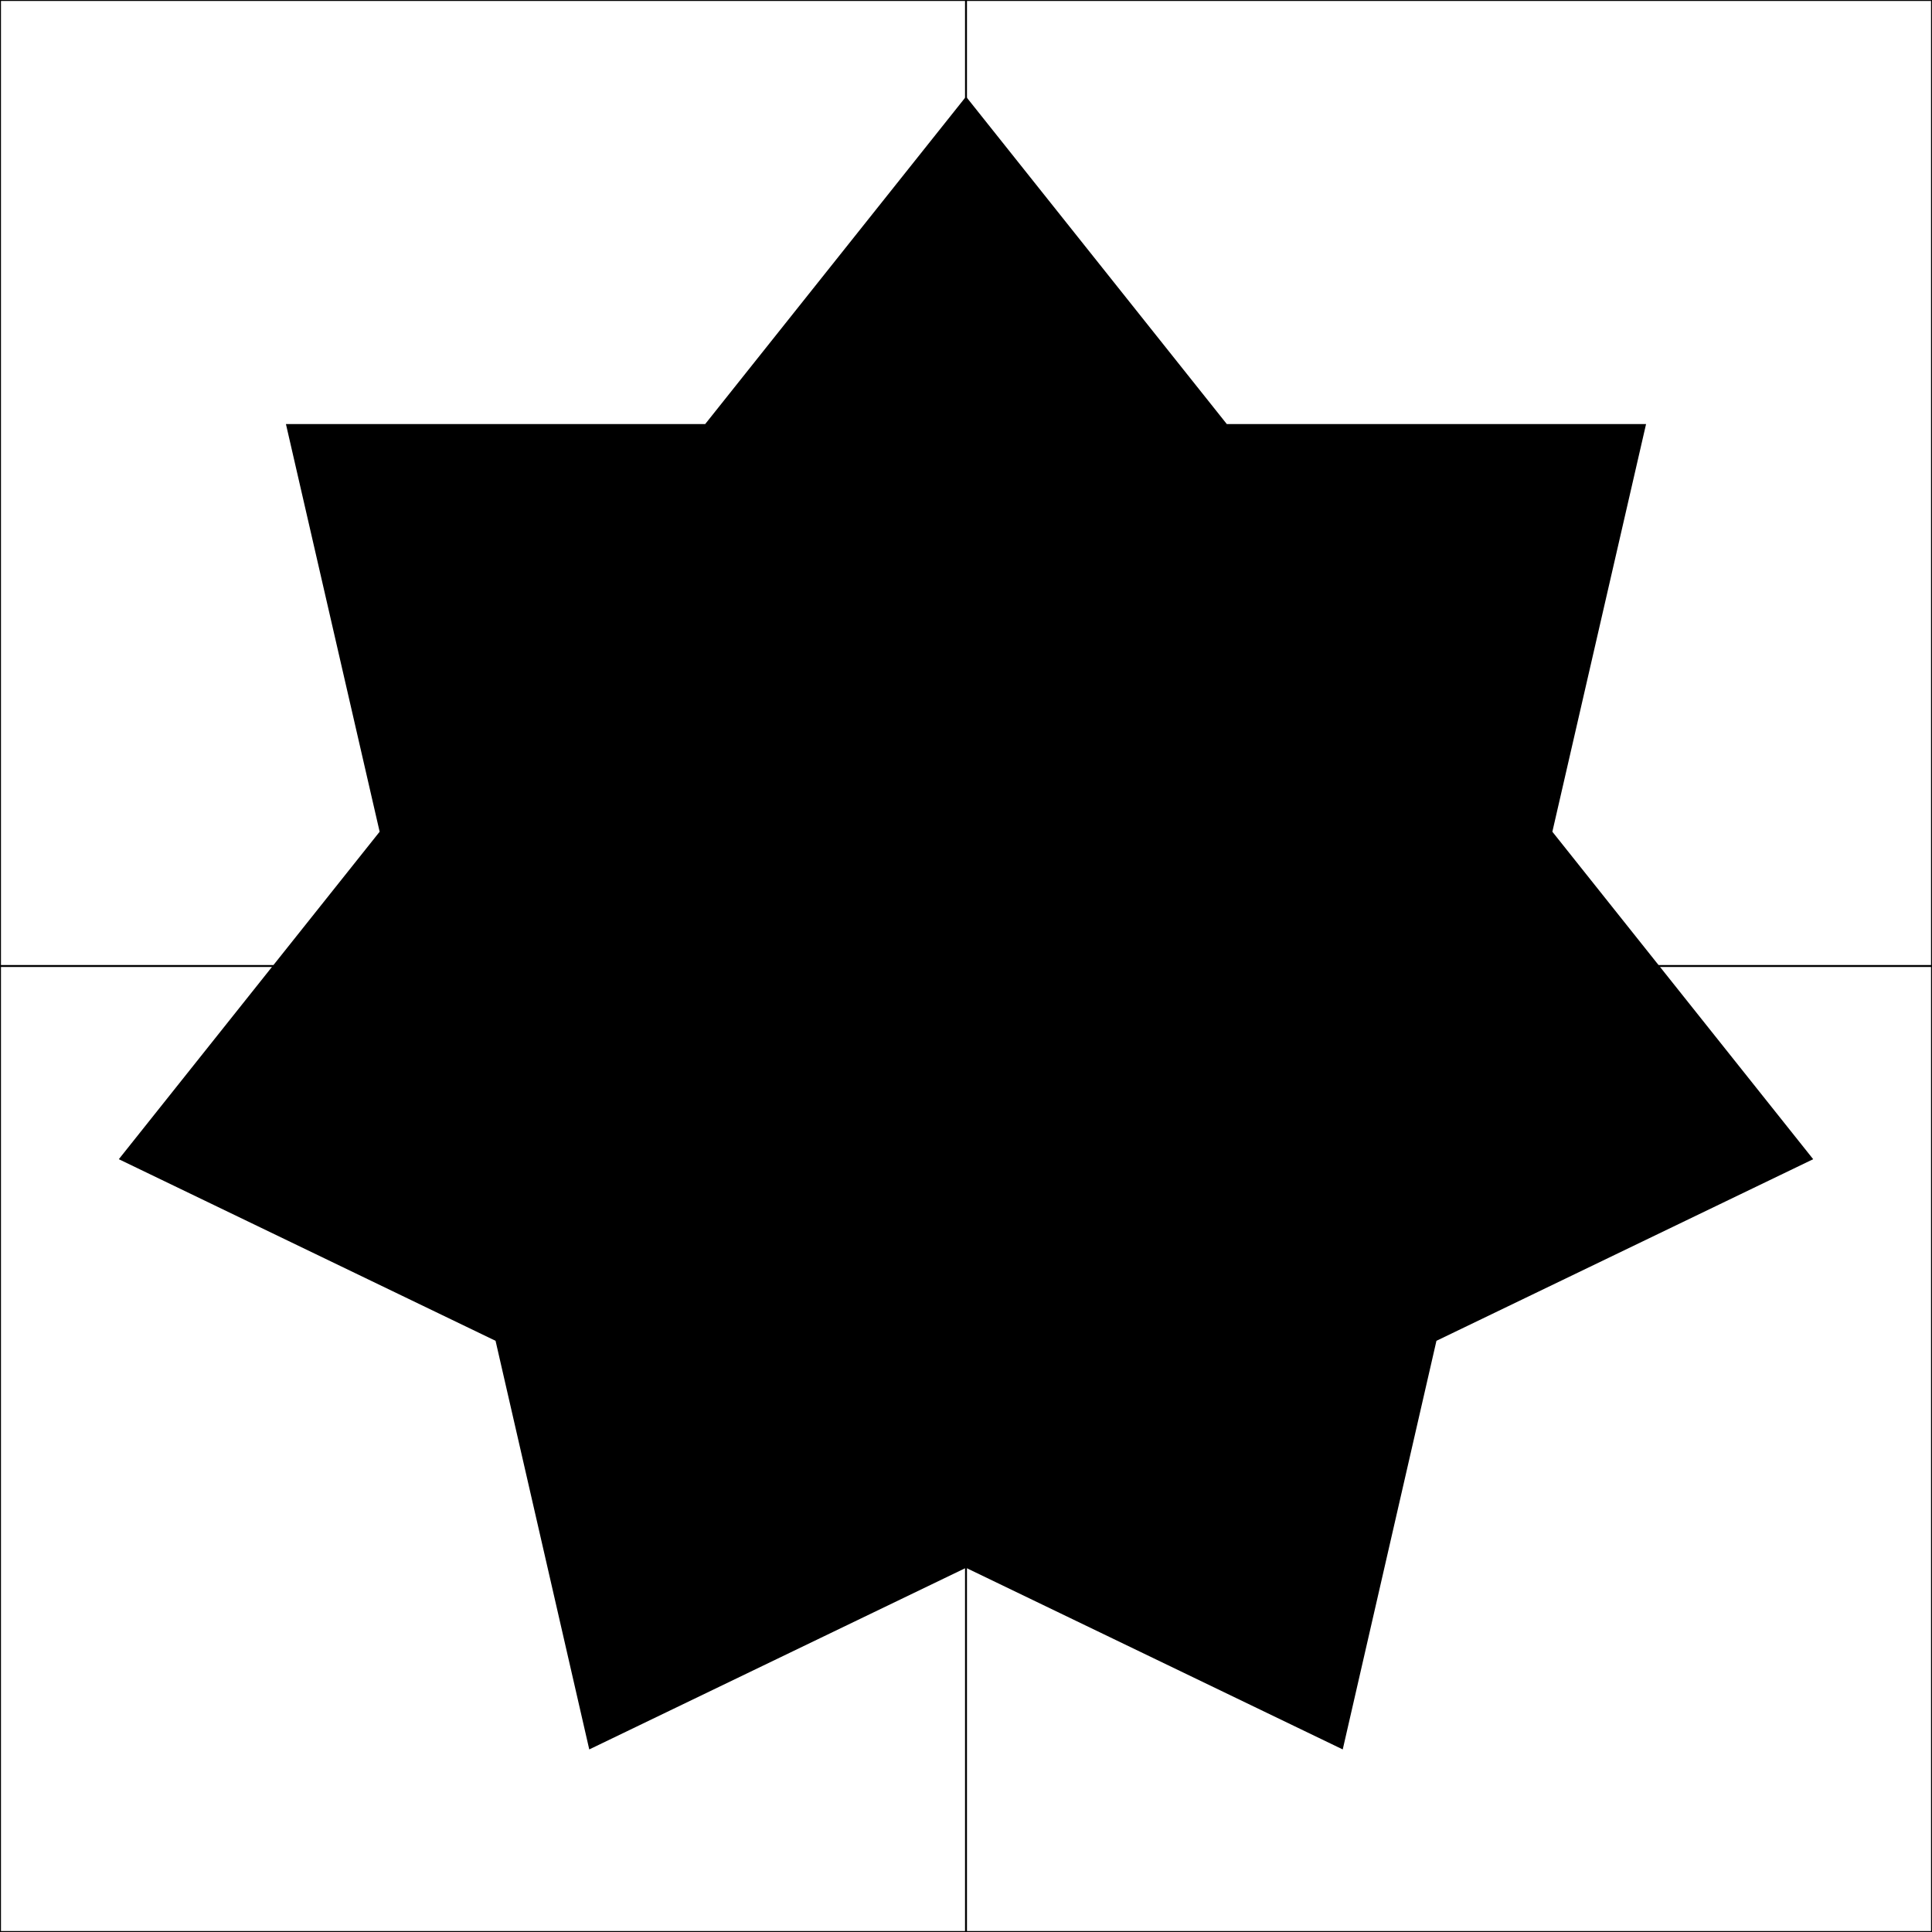
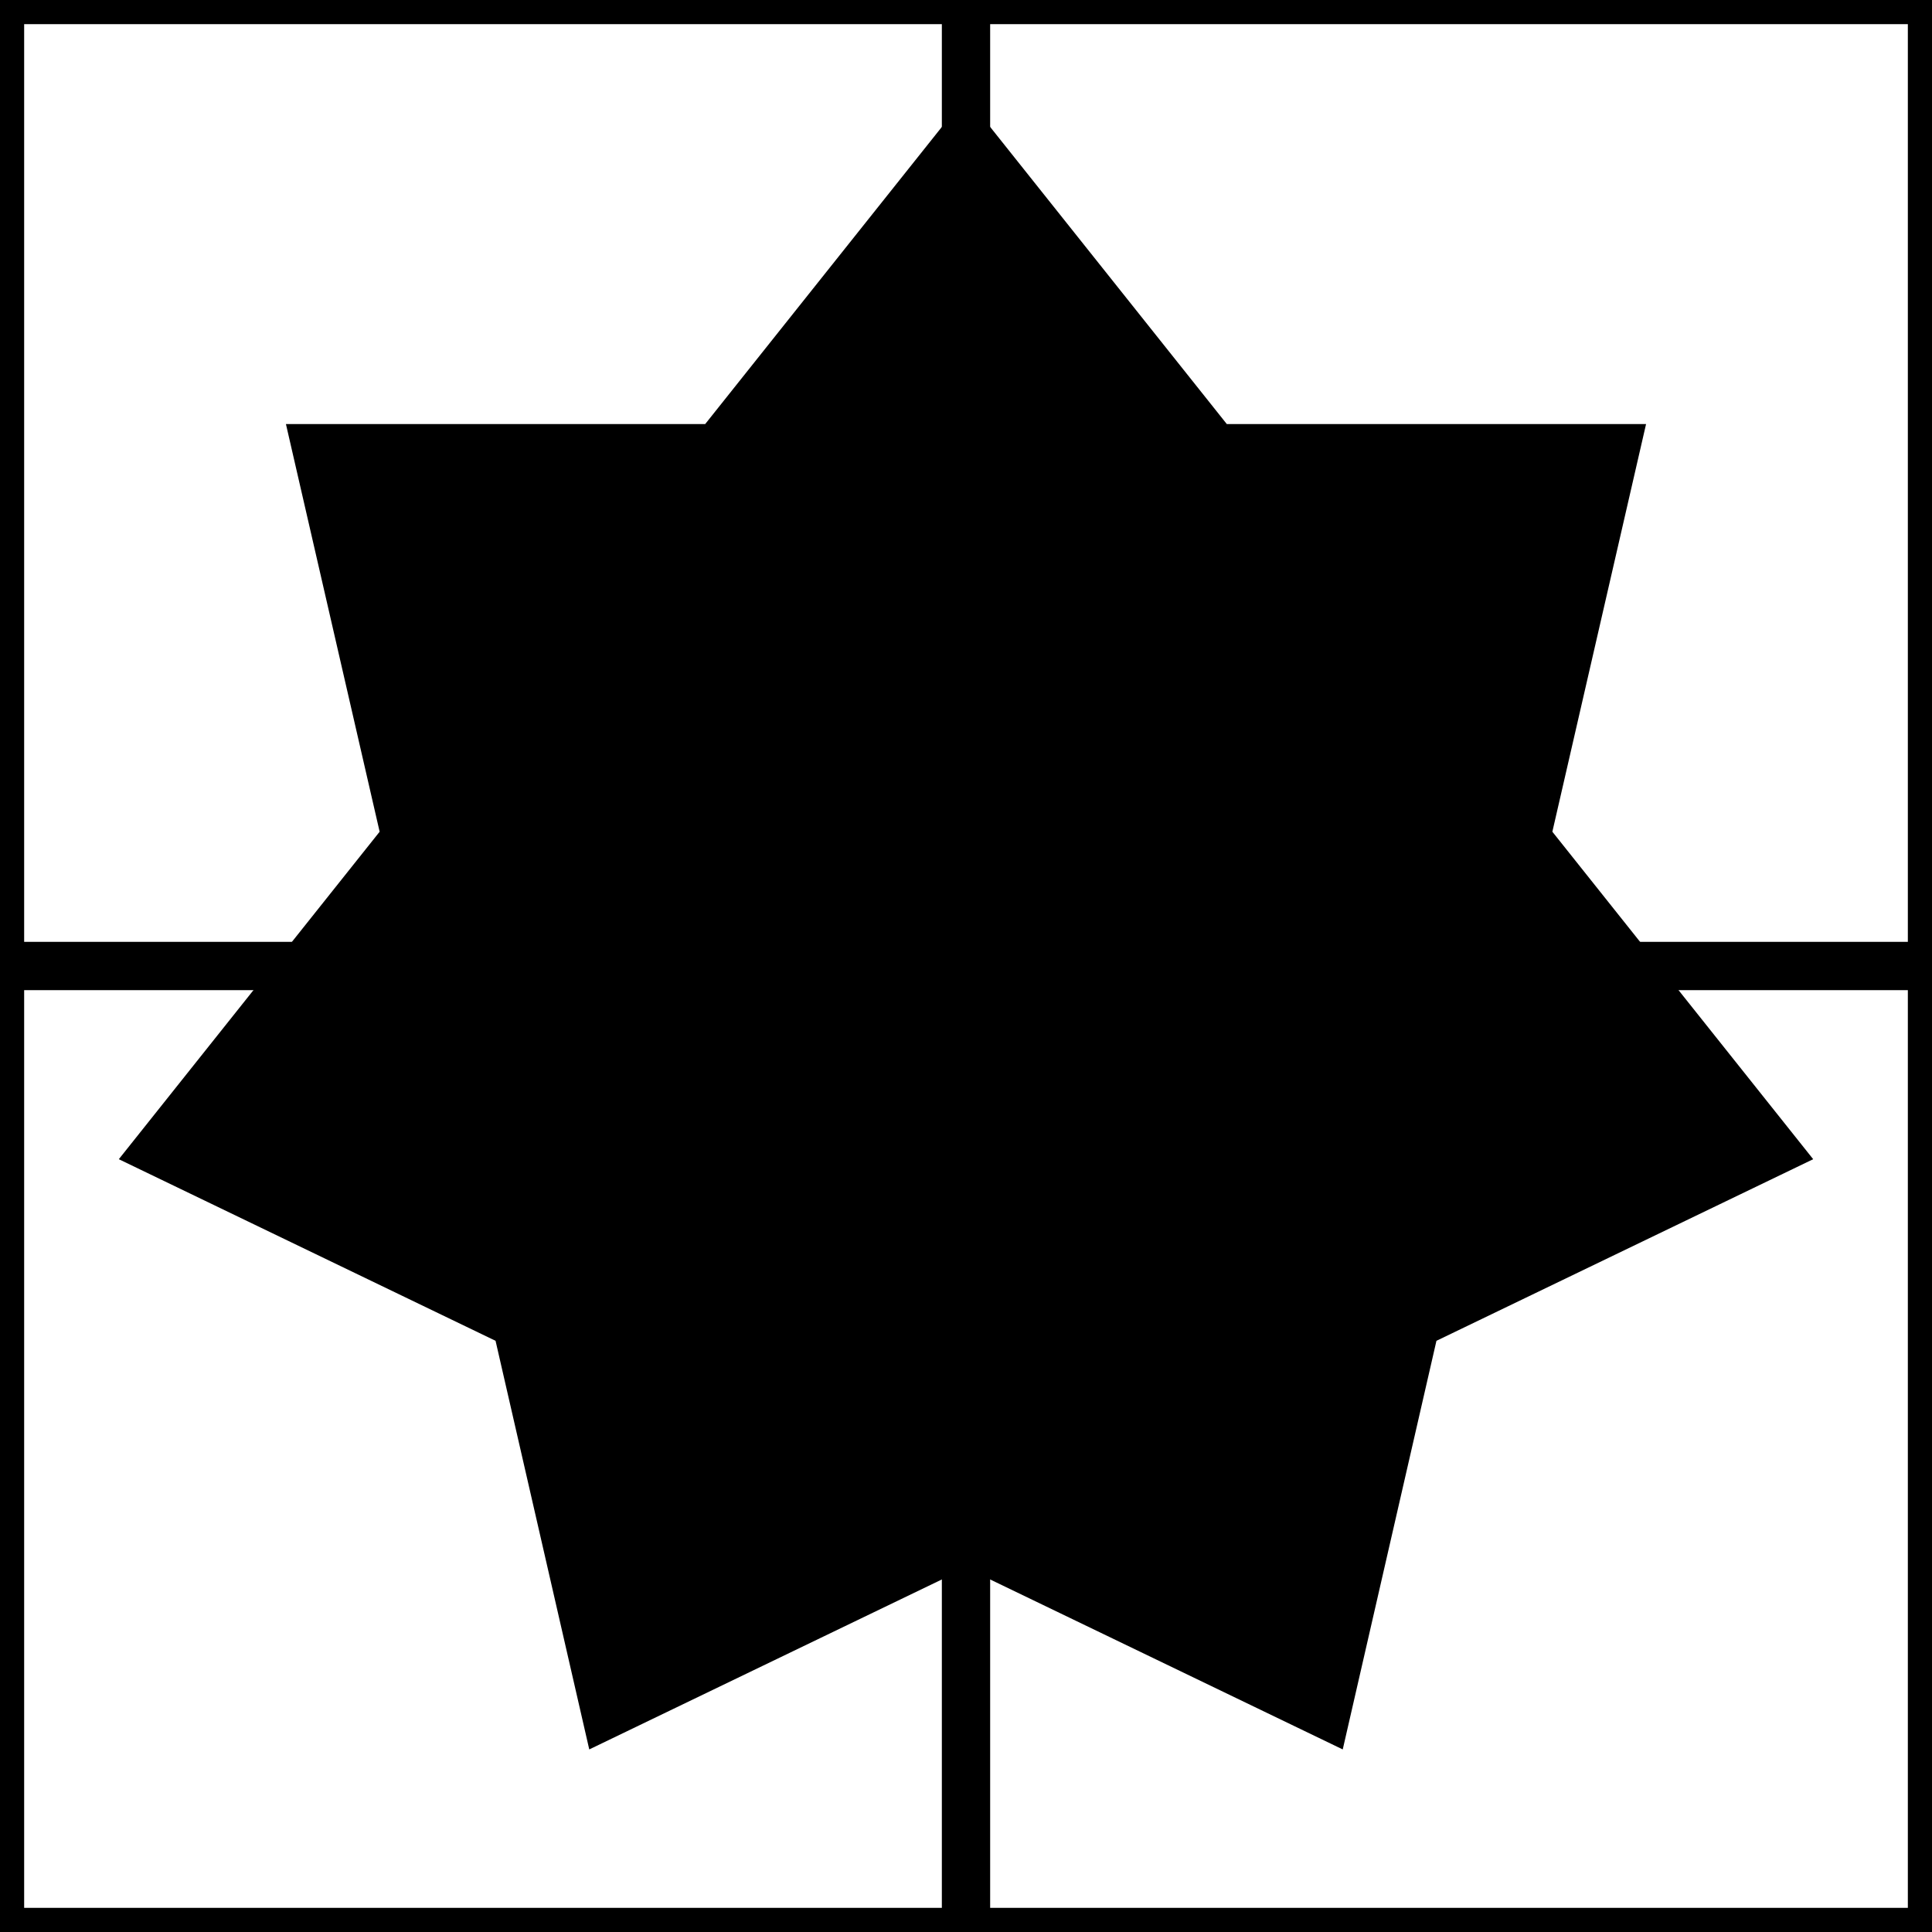
<svg xmlns="http://www.w3.org/2000/svg" viewBox="-1 -1 2 2" height="100px" width="100px">
  <g fill="black" stroke="none" stroke-width="0">
    <path stroke-miterlimit="100" d="M 0.0,-0.9 L 0.27,-0.561 L 0.704,-0.561 L 0.607,-0.139 L 0.877,0.2 L 0.487,0.388 L 0.39,0.811 L -5.4448588e-8,0.623 L -0.39,0.811 L -0.487,0.388 L -0.877,0.2 L -0.607,-0.139 L -0.704,-0.561 L -0.27,-0.561 Z" />
-     <path fill="none" stroke="black" stroke-width="0.002" d="M -1.0,-1.0 L -1.0,1.0 L 1.0,1.0 L 1.0,-1.0 ZM 0.0,-1.0 L 0.0,1.0 M -1.0,0.0 L 1.0,0.0 " />
+     <path fill="none" stroke="black" stroke-width="5.0e-2" d="M -1.0,-1.0 L -1.0,1.0 L 1.0,1.0 L 1.0,-1.0 ZM 0.0,-1.0 L 0.0,1.0 M -1.0,0.0 L 1.0,0.0 " />
  </g>
</svg>
